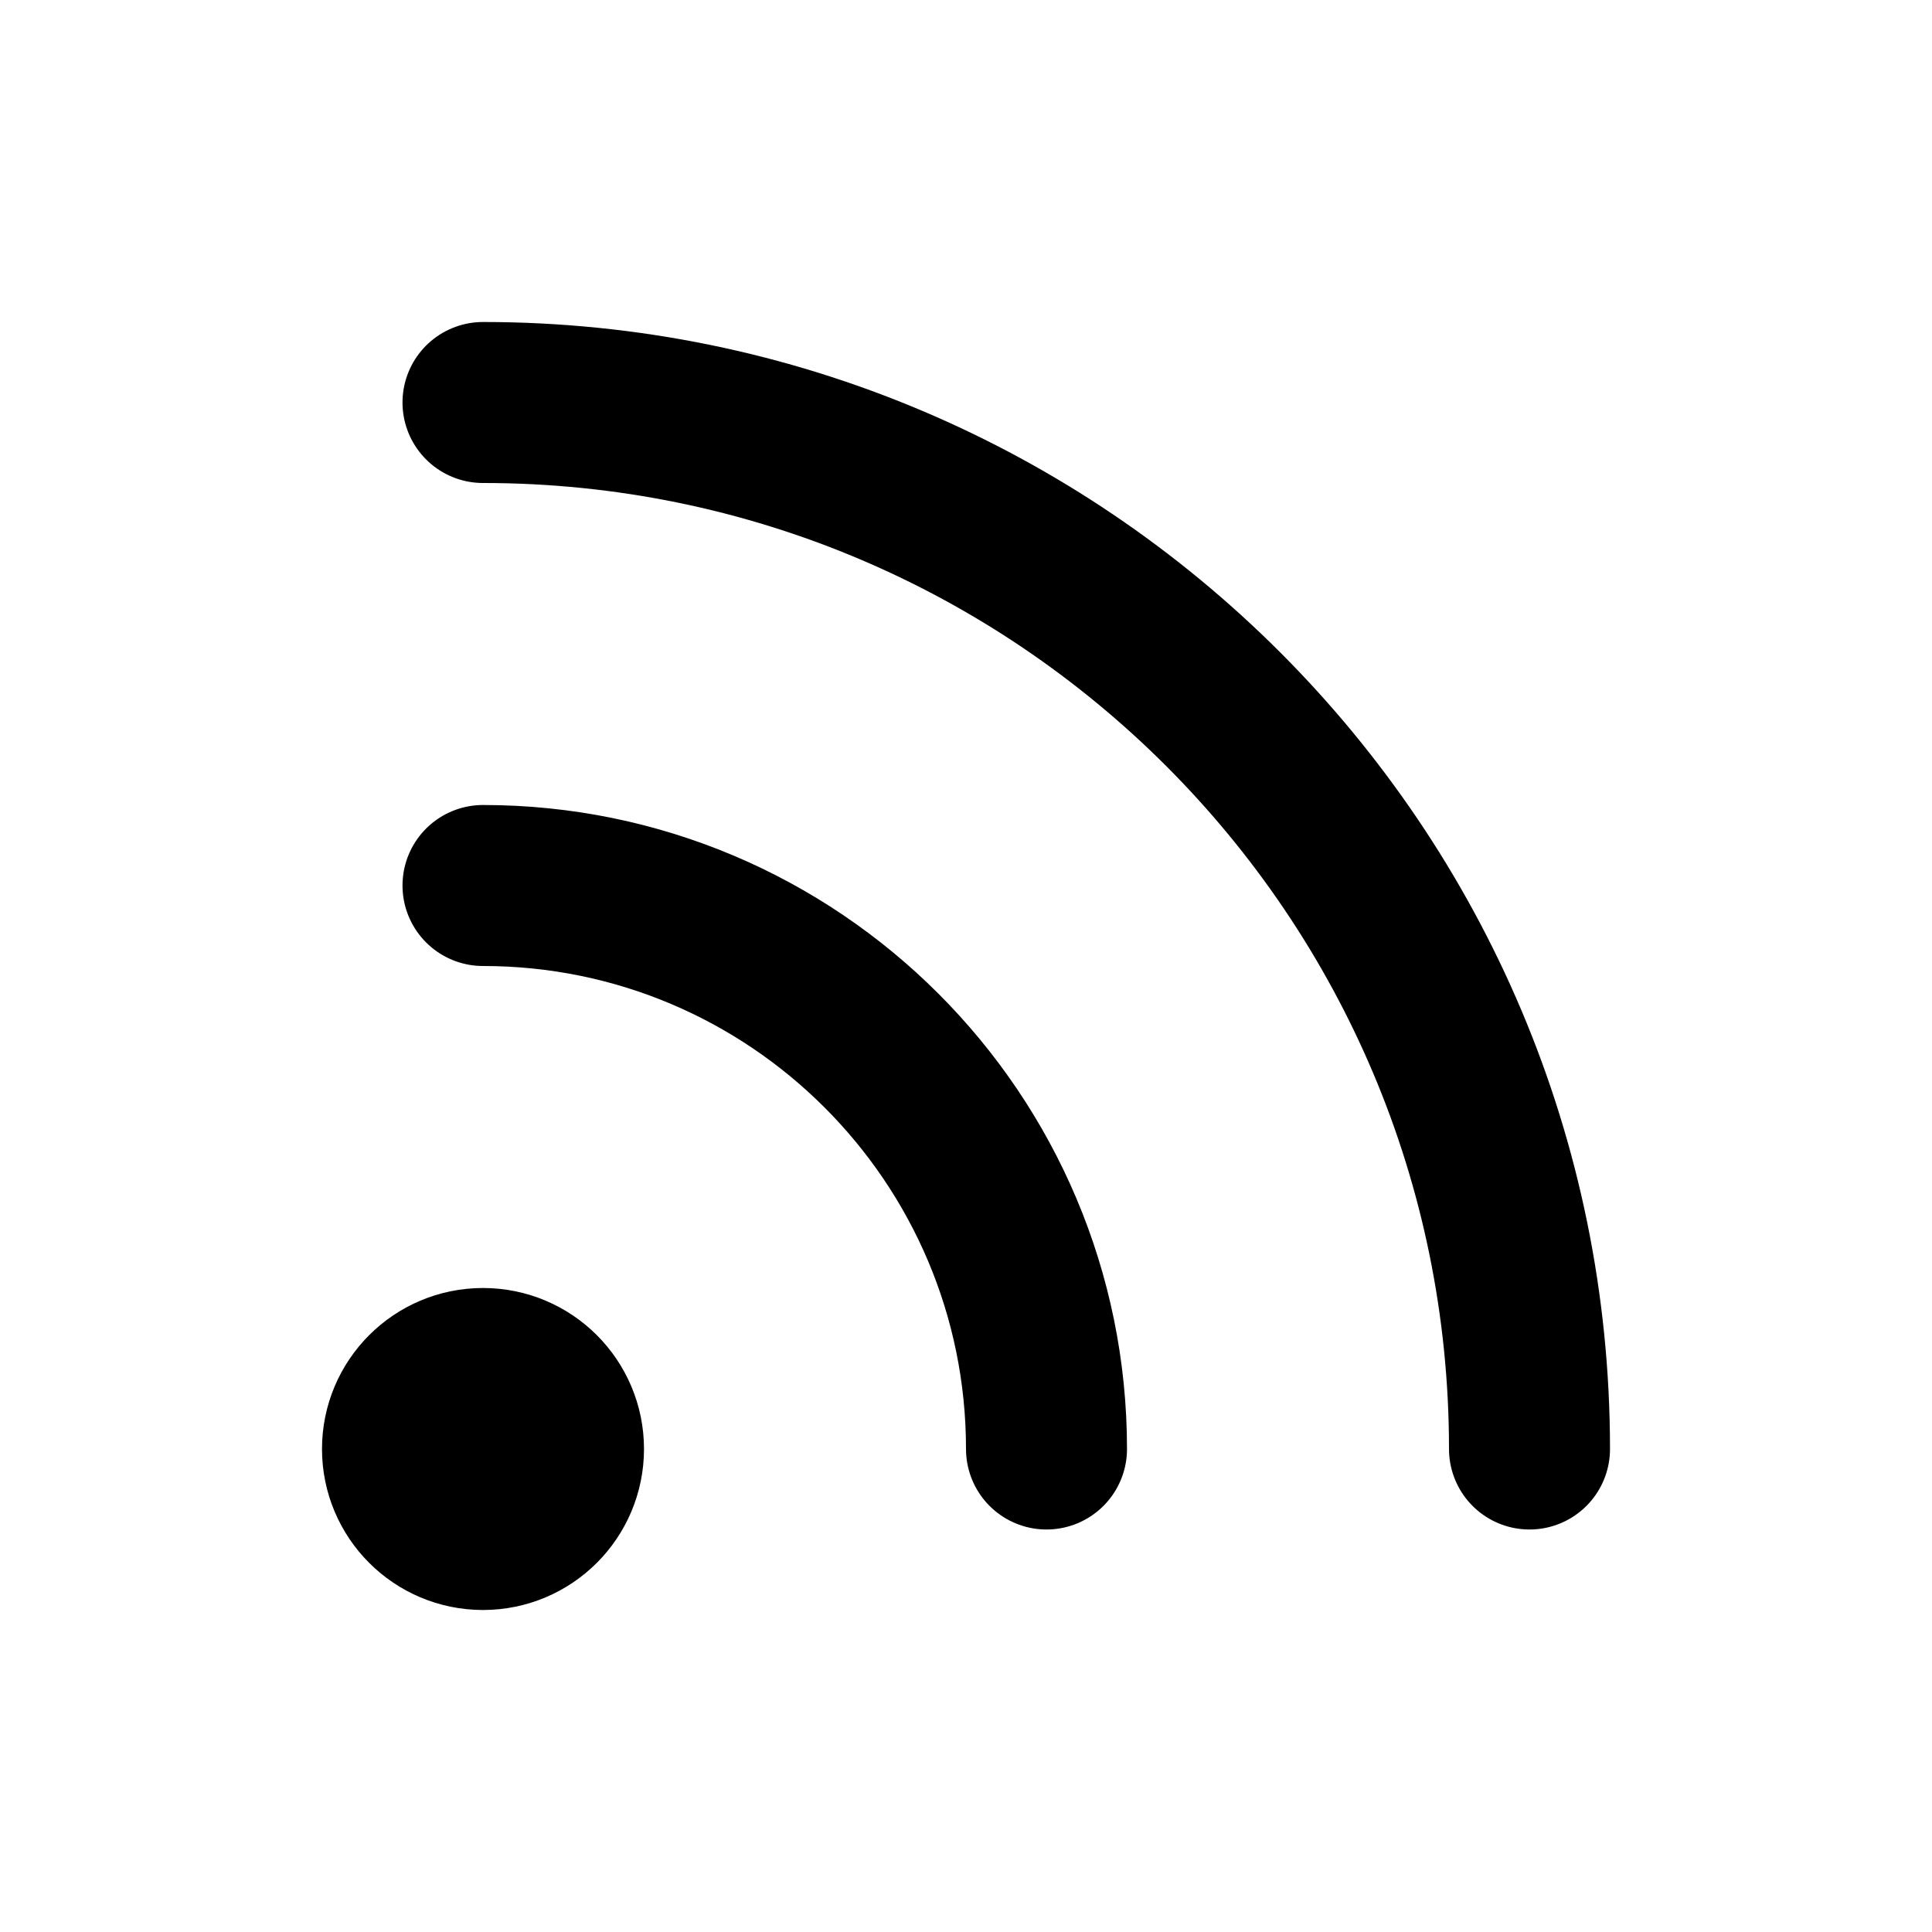
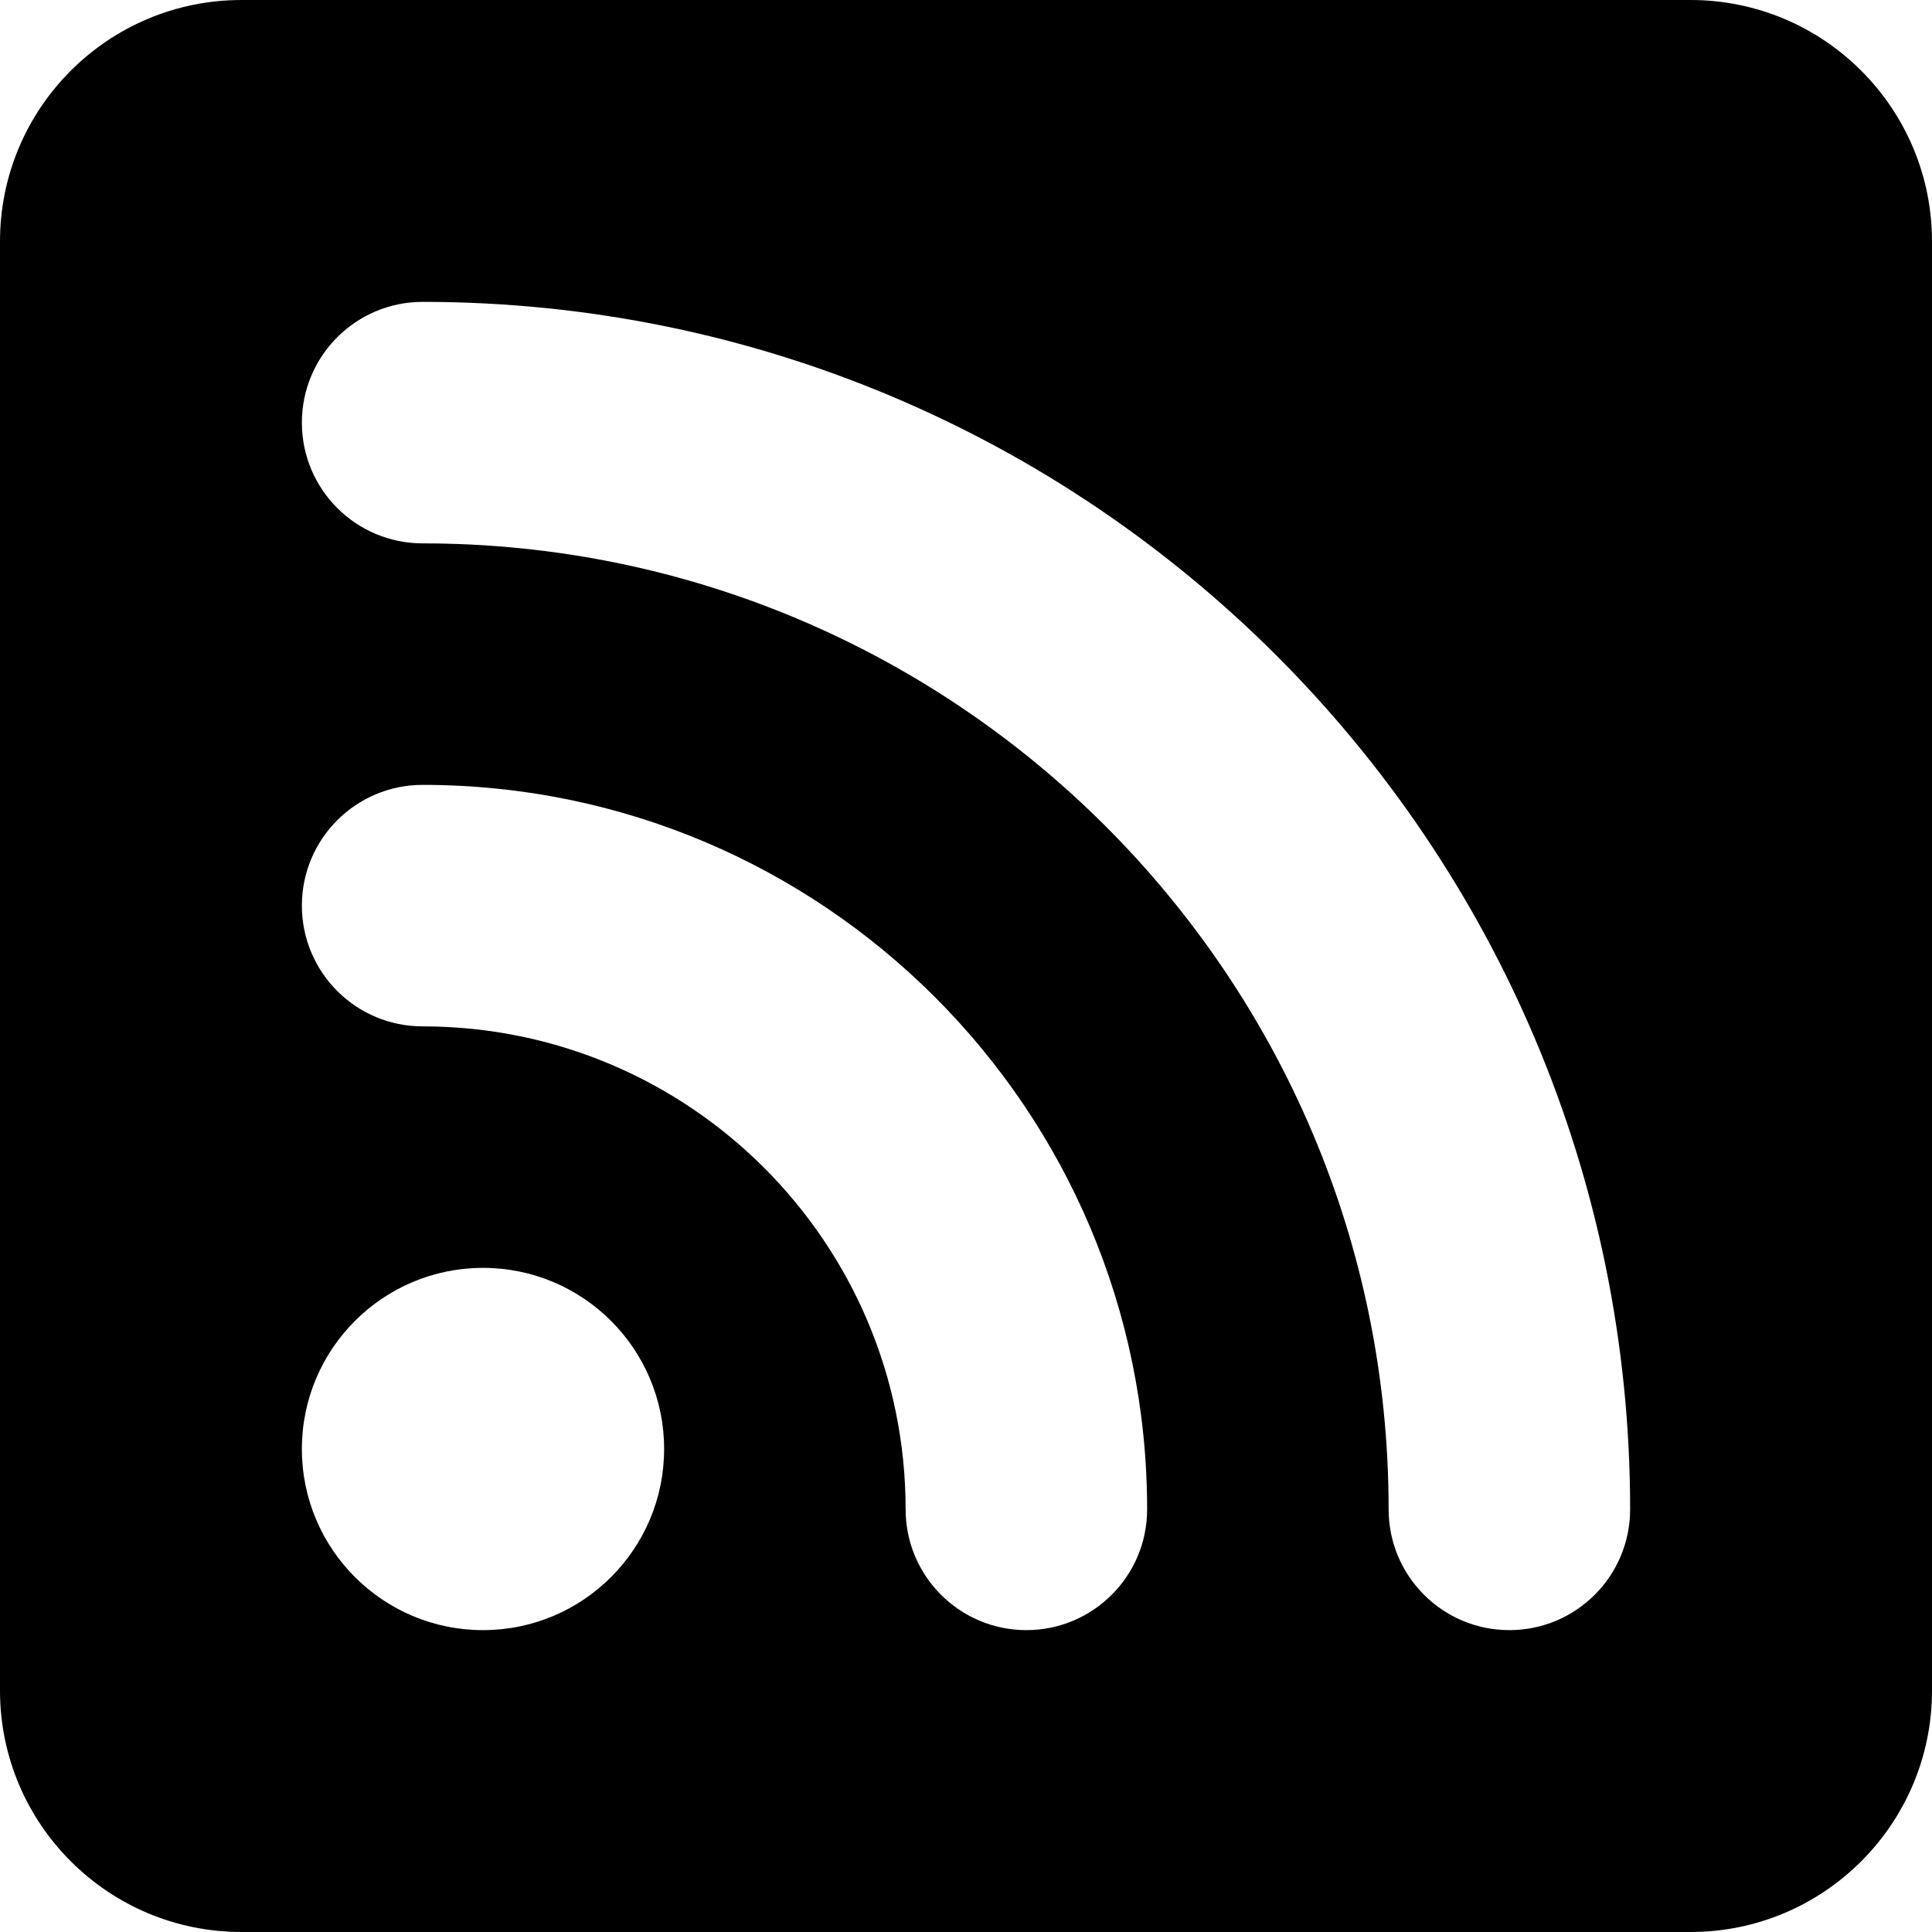
- <svg xmlns="http://www.w3.org/2000/svg" fill="none" viewBox="0 0 24 24" stroke="currentColor">
-   <path stroke-linecap="round" stroke-linejoin="round" stroke-width="2" d="M6 5c7.18 0 13 5.82 13 13M6 11a7 7 0 017 7m-6 0a1 1 0 11-2 0 1 1 0 012 0z" />
+ <svg xmlns="http://www.w3.org/2000/svg" aria-hidden="true" focusable="false" width="1em" height="1em" style="-ms-transform: rotate(360deg); -webkit-transform: rotate(360deg); transform: rotate(360deg);" preserveAspectRatio="xMidYMid meet" viewBox="0 0 16 16">
+   <g fill="currentColor">
+     <path d="M2 0a2 2 0 0 0-2 2v12a2 2 0 0 0 2 2h12a2 2 0 0 0 2-2V2a2 2 0 0 0-2-2H2zm1.5 2.5c5.523 0 10 4.477 10 10a1 1 0 1 1-2 0a8 8 0 0 0-8-8a1 1 0 0 1 0-2zm0 4a6 6 0 0 1 6 6a1 1 0 1 1-2 0a4 4 0 0 0-4-4a1 1 0 0 1 0-2zm.5 7a1.5 1.5 0 1 1 0-3a1.5 1.5 0 0 1 0 3z" />
+   </g>
</svg>
